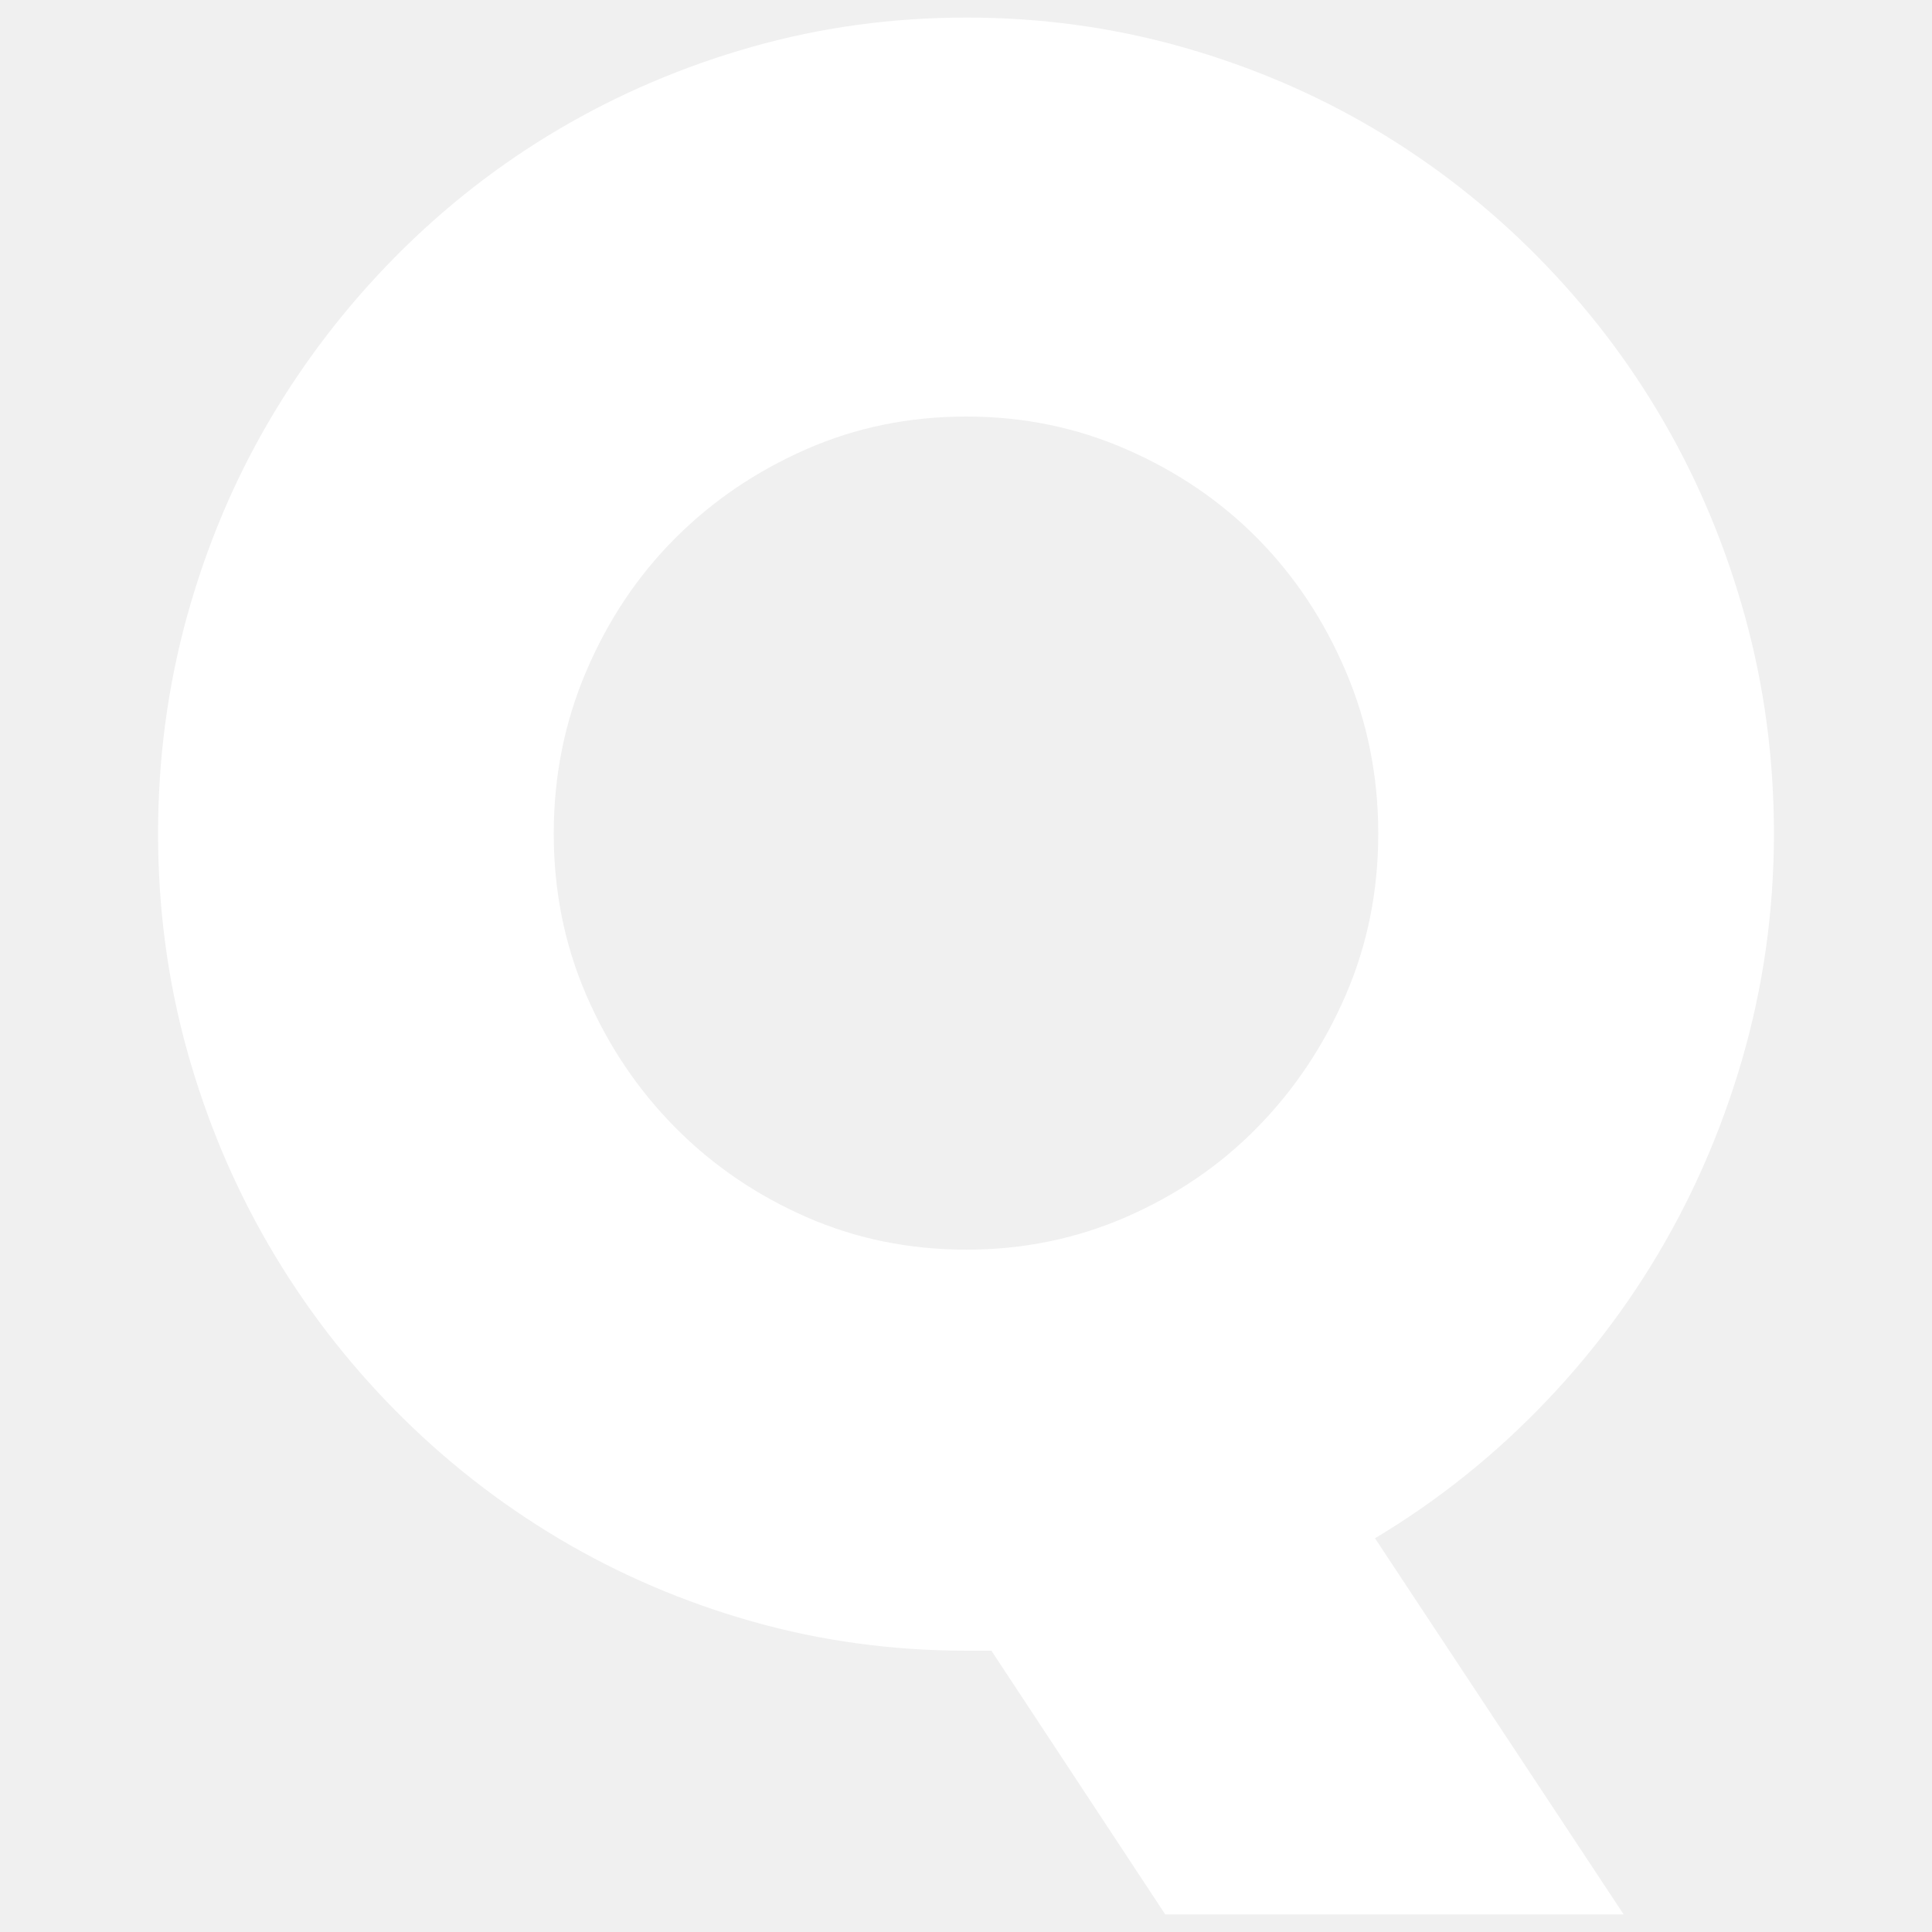
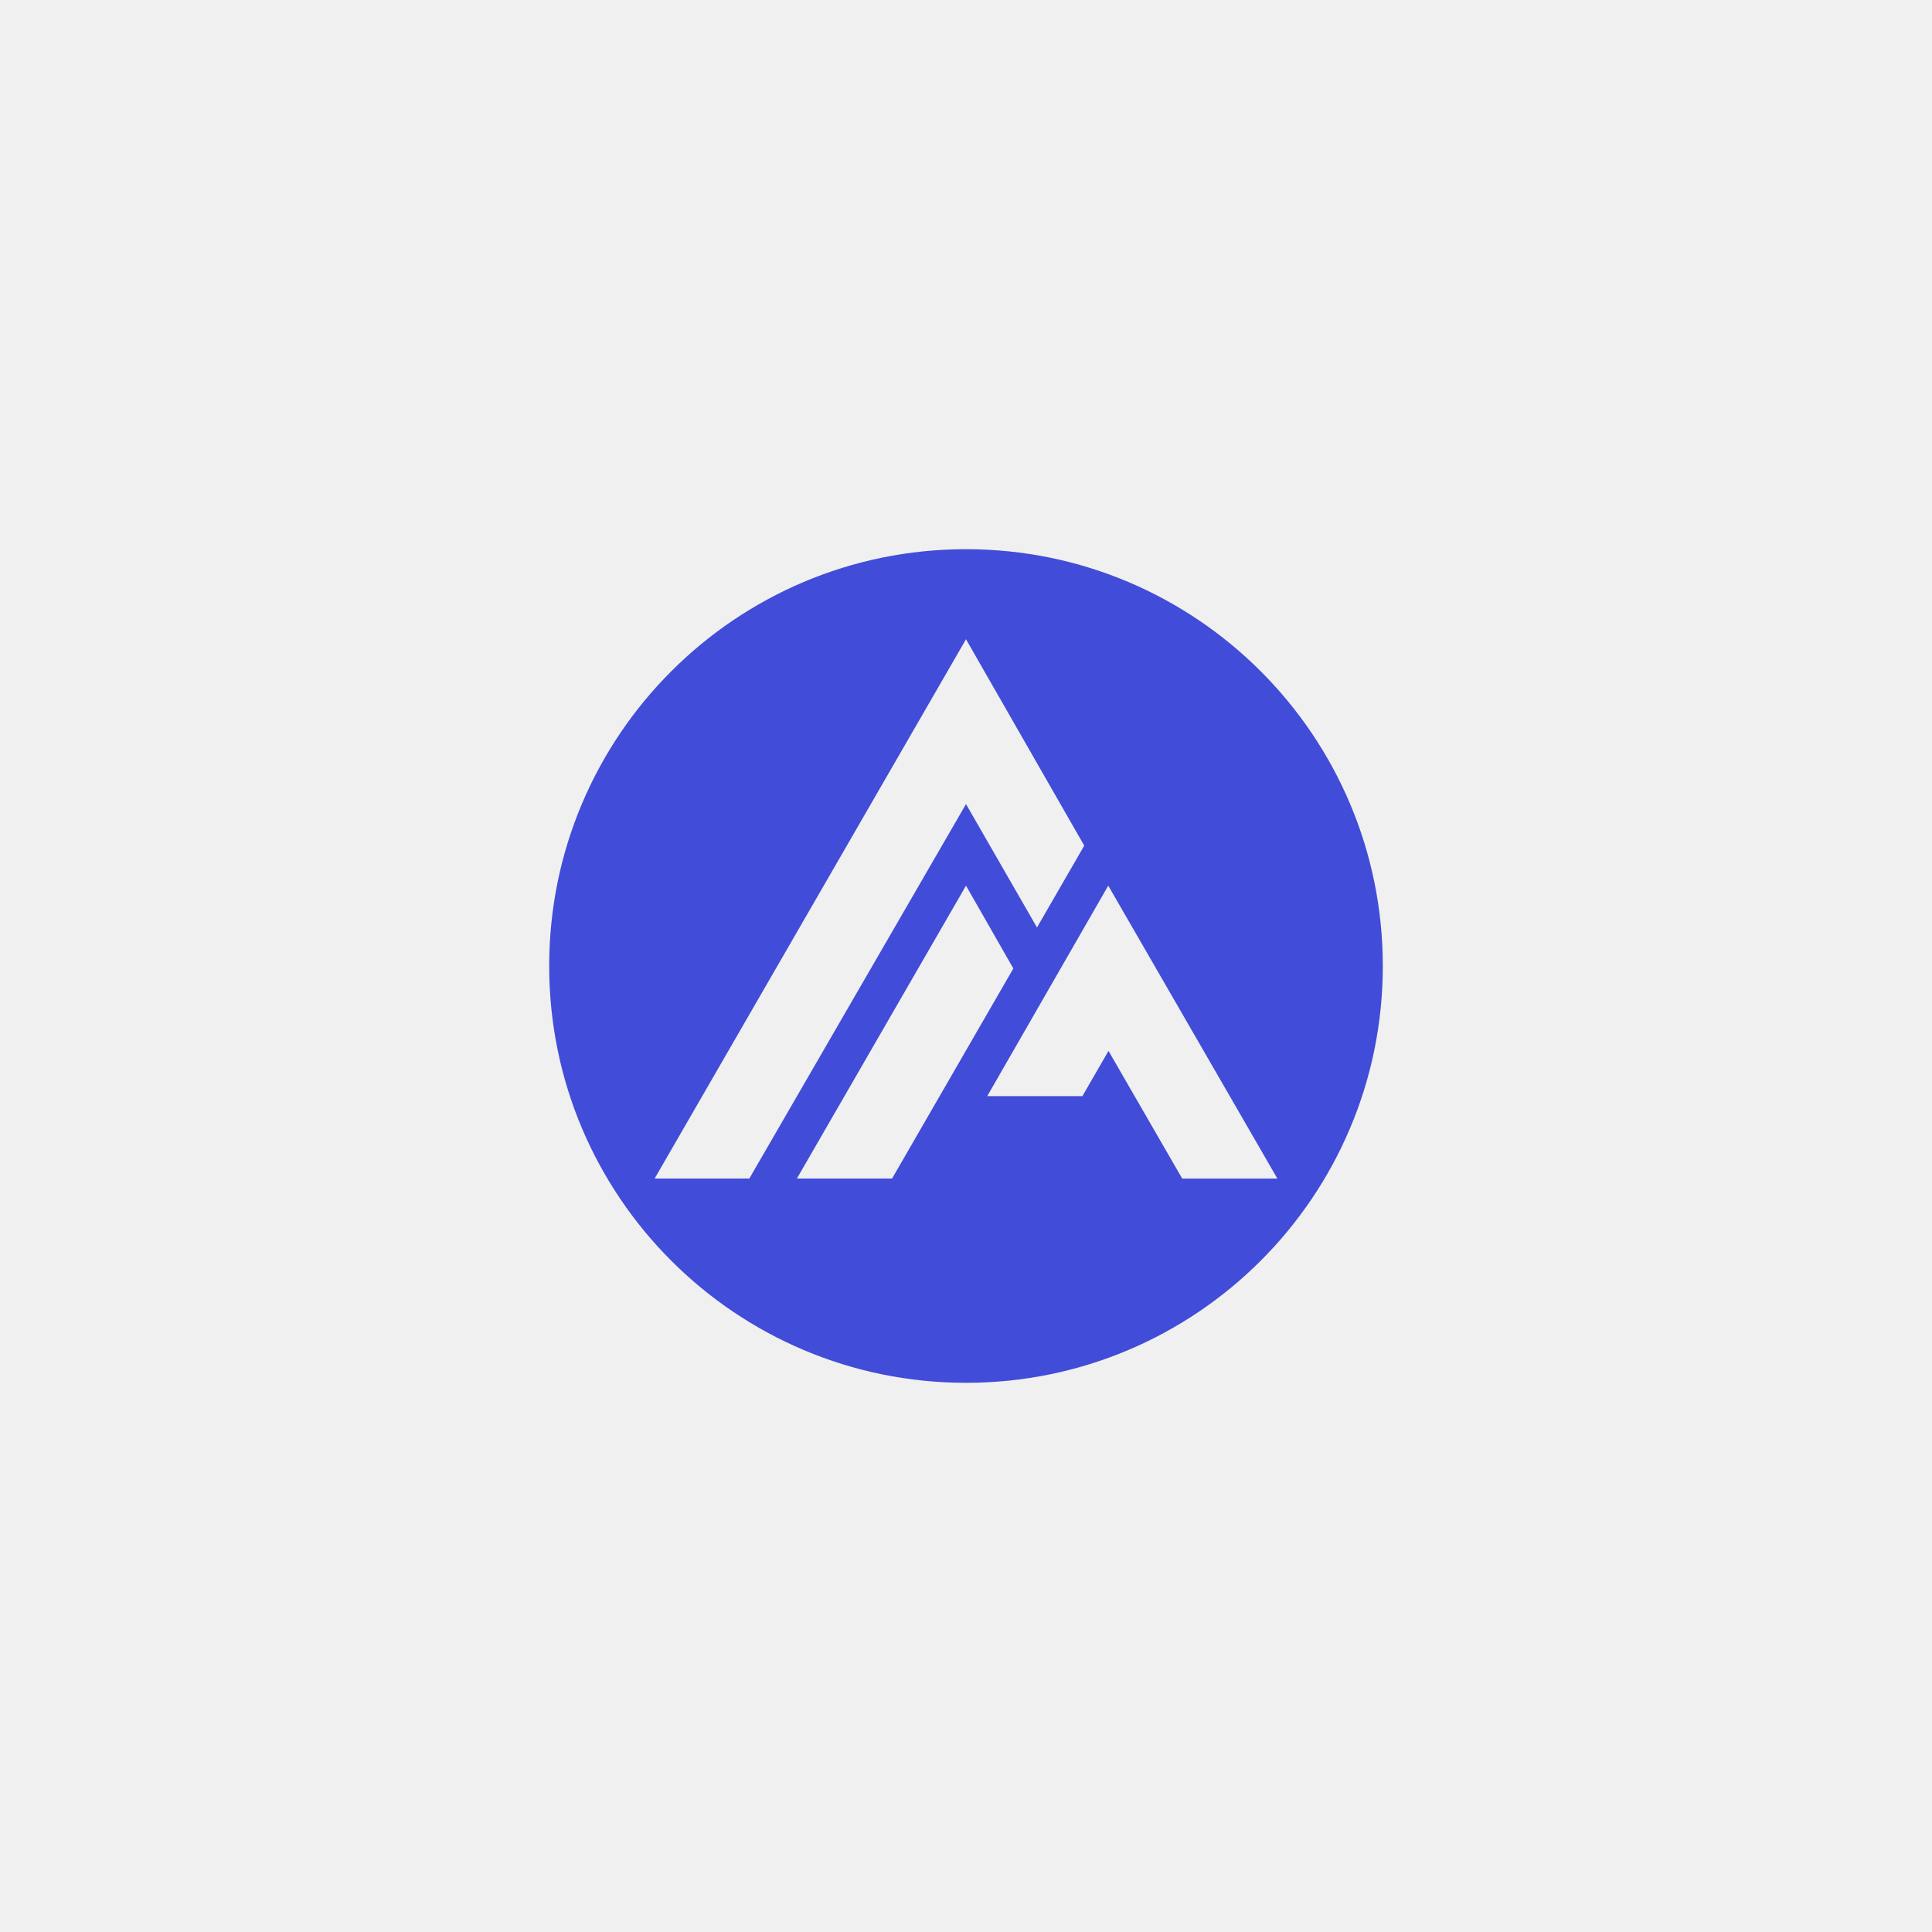
- <svg xmlns="http://www.w3.org/2000/svg" width="55px" height="55px" viewBox="0 0 55 55" version="1.1">
-   <g id="Artboard" stroke="none" stroke-width="1" fill="none" fill-rule="evenodd">
-     <path d="M43.433,53 L36.996,43.263 C38.813,42.344 40.461,41.201 41.94,39.832 C43.418,38.463 44.68,36.934 45.724,35.242 C46.767,33.551 47.574,31.728 48.145,29.773 C48.715,27.818 49,25.804 49,23.731 C49,21.737 48.744,19.811 48.232,17.954 C47.719,16.097 46.999,14.366 46.071,12.763 C45.144,11.16 44.022,9.694 42.708,8.364 C41.394,7.035 39.944,5.901 38.359,4.962 C36.774,4.024 35.063,3.295 33.227,2.777 C31.39,2.259 29.486,2 27.514,2 C25.543,2 23.644,2.259 21.817,2.777 C19.99,3.295 18.28,4.024 16.685,4.962 C15.09,5.901 13.635,7.035 12.321,8.364 C11.007,9.694 9.881,11.16 8.943,12.763 C8.006,14.366 7.281,16.097 6.768,17.954 C6.256,19.811 6,21.737 6,23.731 C6,25.726 6.256,27.647 6.768,29.494 C7.281,31.342 8.006,33.072 8.943,34.685 C9.881,36.298 11.007,37.769 12.321,39.099 C13.635,40.428 15.09,41.567 16.685,42.516 C18.28,43.464 19.99,44.197 21.817,44.715 C23.644,45.233 25.543,45.492 27.514,45.492 L27.514,45.492 L28.225,45.492 C28.467,45.492 28.723,45.473 28.993,45.434 L28.993,45.434 L33.98,53 L43.433,53 Z M27.514,37.075 C25.678,37.075 23.958,36.723 22.353,36.02 C20.749,35.316 19.347,34.358 18.149,33.145 C16.951,31.933 16.003,30.521 15.307,28.908 C14.612,27.295 14.264,25.569 14.264,23.731 C14.264,21.894 14.612,20.158 15.307,18.526 C16.003,16.893 16.951,15.476 18.149,14.273 C19.347,13.071 20.749,12.118 22.353,11.414 C23.958,10.71 25.678,10.358 27.514,10.358 C29.332,10.358 31.047,10.71 32.661,11.414 C34.275,12.118 35.677,13.071 36.865,14.273 C38.054,15.476 38.997,16.893 39.693,18.526 C40.388,20.158 40.736,21.894 40.736,23.731 C40.736,25.569 40.388,27.295 39.693,28.908 C38.997,30.521 38.054,31.933 36.865,33.145 C35.677,34.358 34.275,35.316 32.661,36.02 C31.047,36.723 29.332,37.075 27.514,37.075 Z" id="QUARTY" stroke="#FFFFFF" stroke-width="3" fill="#FFFFFF" fill-rule="nonzero" />
-   </g>
+ <svg xmlns="http://www.w3.org/2000/svg" version="1.1" id="Capa_1" x="0px" y="0px" viewBox="0 0 1080 1080" style="enable-background:new 0 0 1080 1080;" xml:space="preserve">
+   <style type="text/css">
+ 	.st0{fill:#414CD8;}
+ 	.st1{fill:#00569F;}
+ 	.st2{fill:#080D2A;}
+ 	.st3{fill:#03A9F4;}
+ 	.st4{fill:#00EAB5;}
+ 	.st5{fill:#512DA8;}
+ 	.st6{fill:#FFFFFF;}
+ </style>
+   <path class="st0" d="M540,307c-128.68,0-233,104.32-233,233s104.32,233,233,233s233-104.32,233-233S668.68,307,540,307z   M365.95,658.81L540,357.35l66.1,115.37l-26.42,45.75L540,449.49L418.87,658.81H365.95z M498.67,658.81h-53.2L540,495.08  l26.46,46.31L498.67,658.81z M660.85,658.81l-41.19-71.35l-14.59,25.28l-53.2,0l67.65-117.65l94.53,163.73H660.85z" />
</svg>
